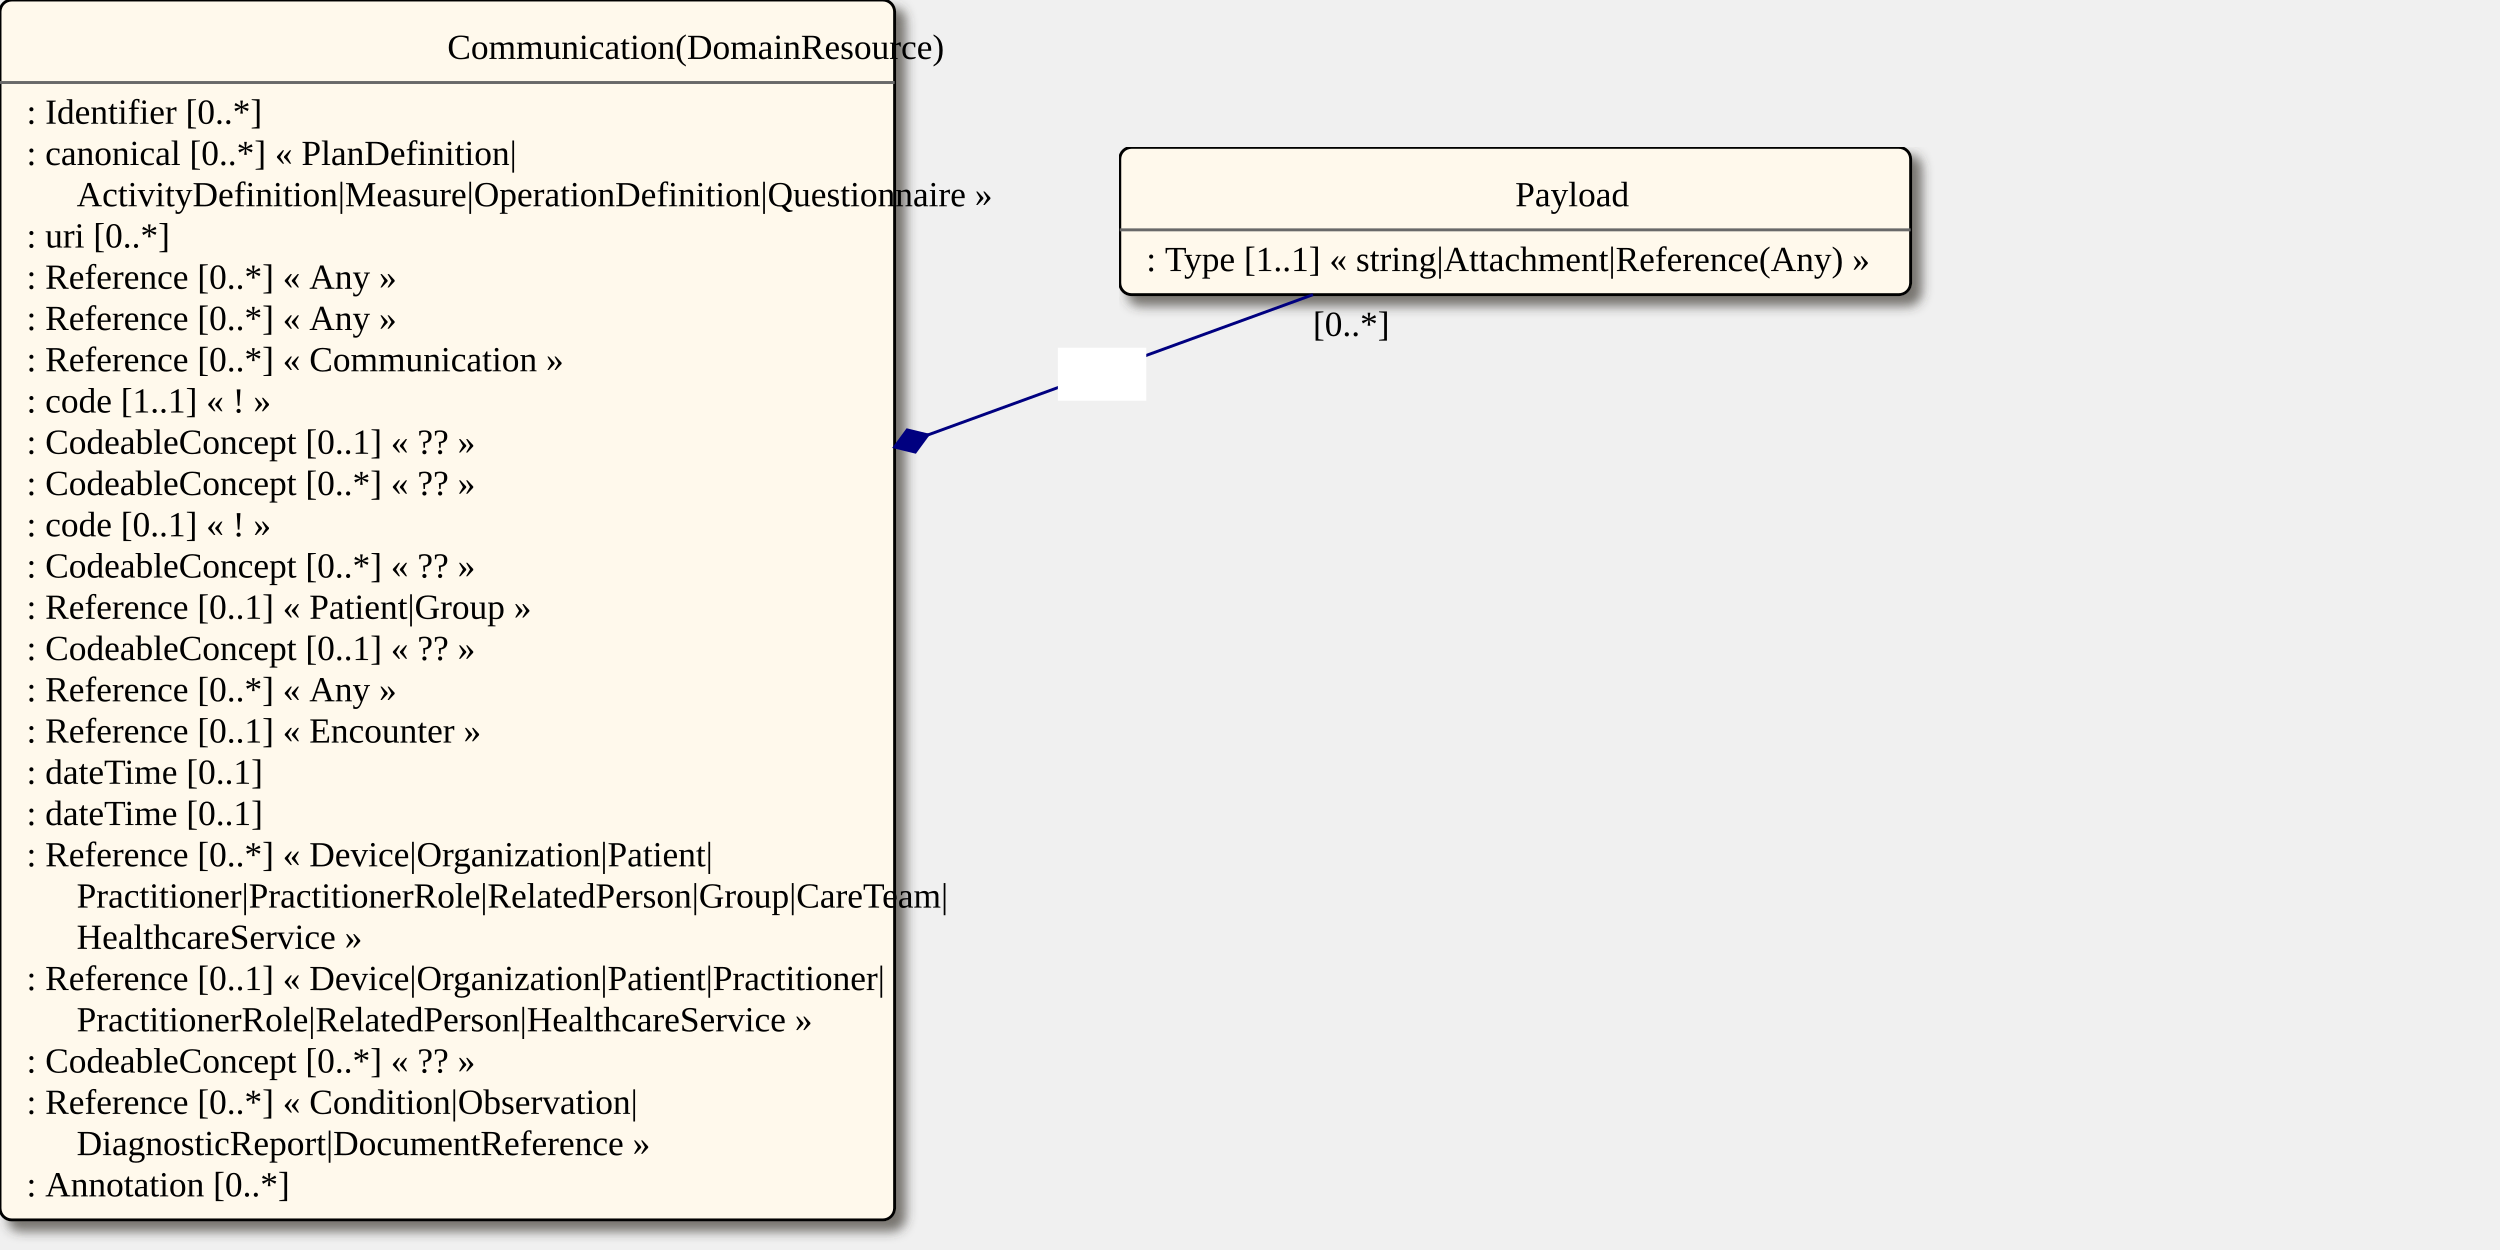
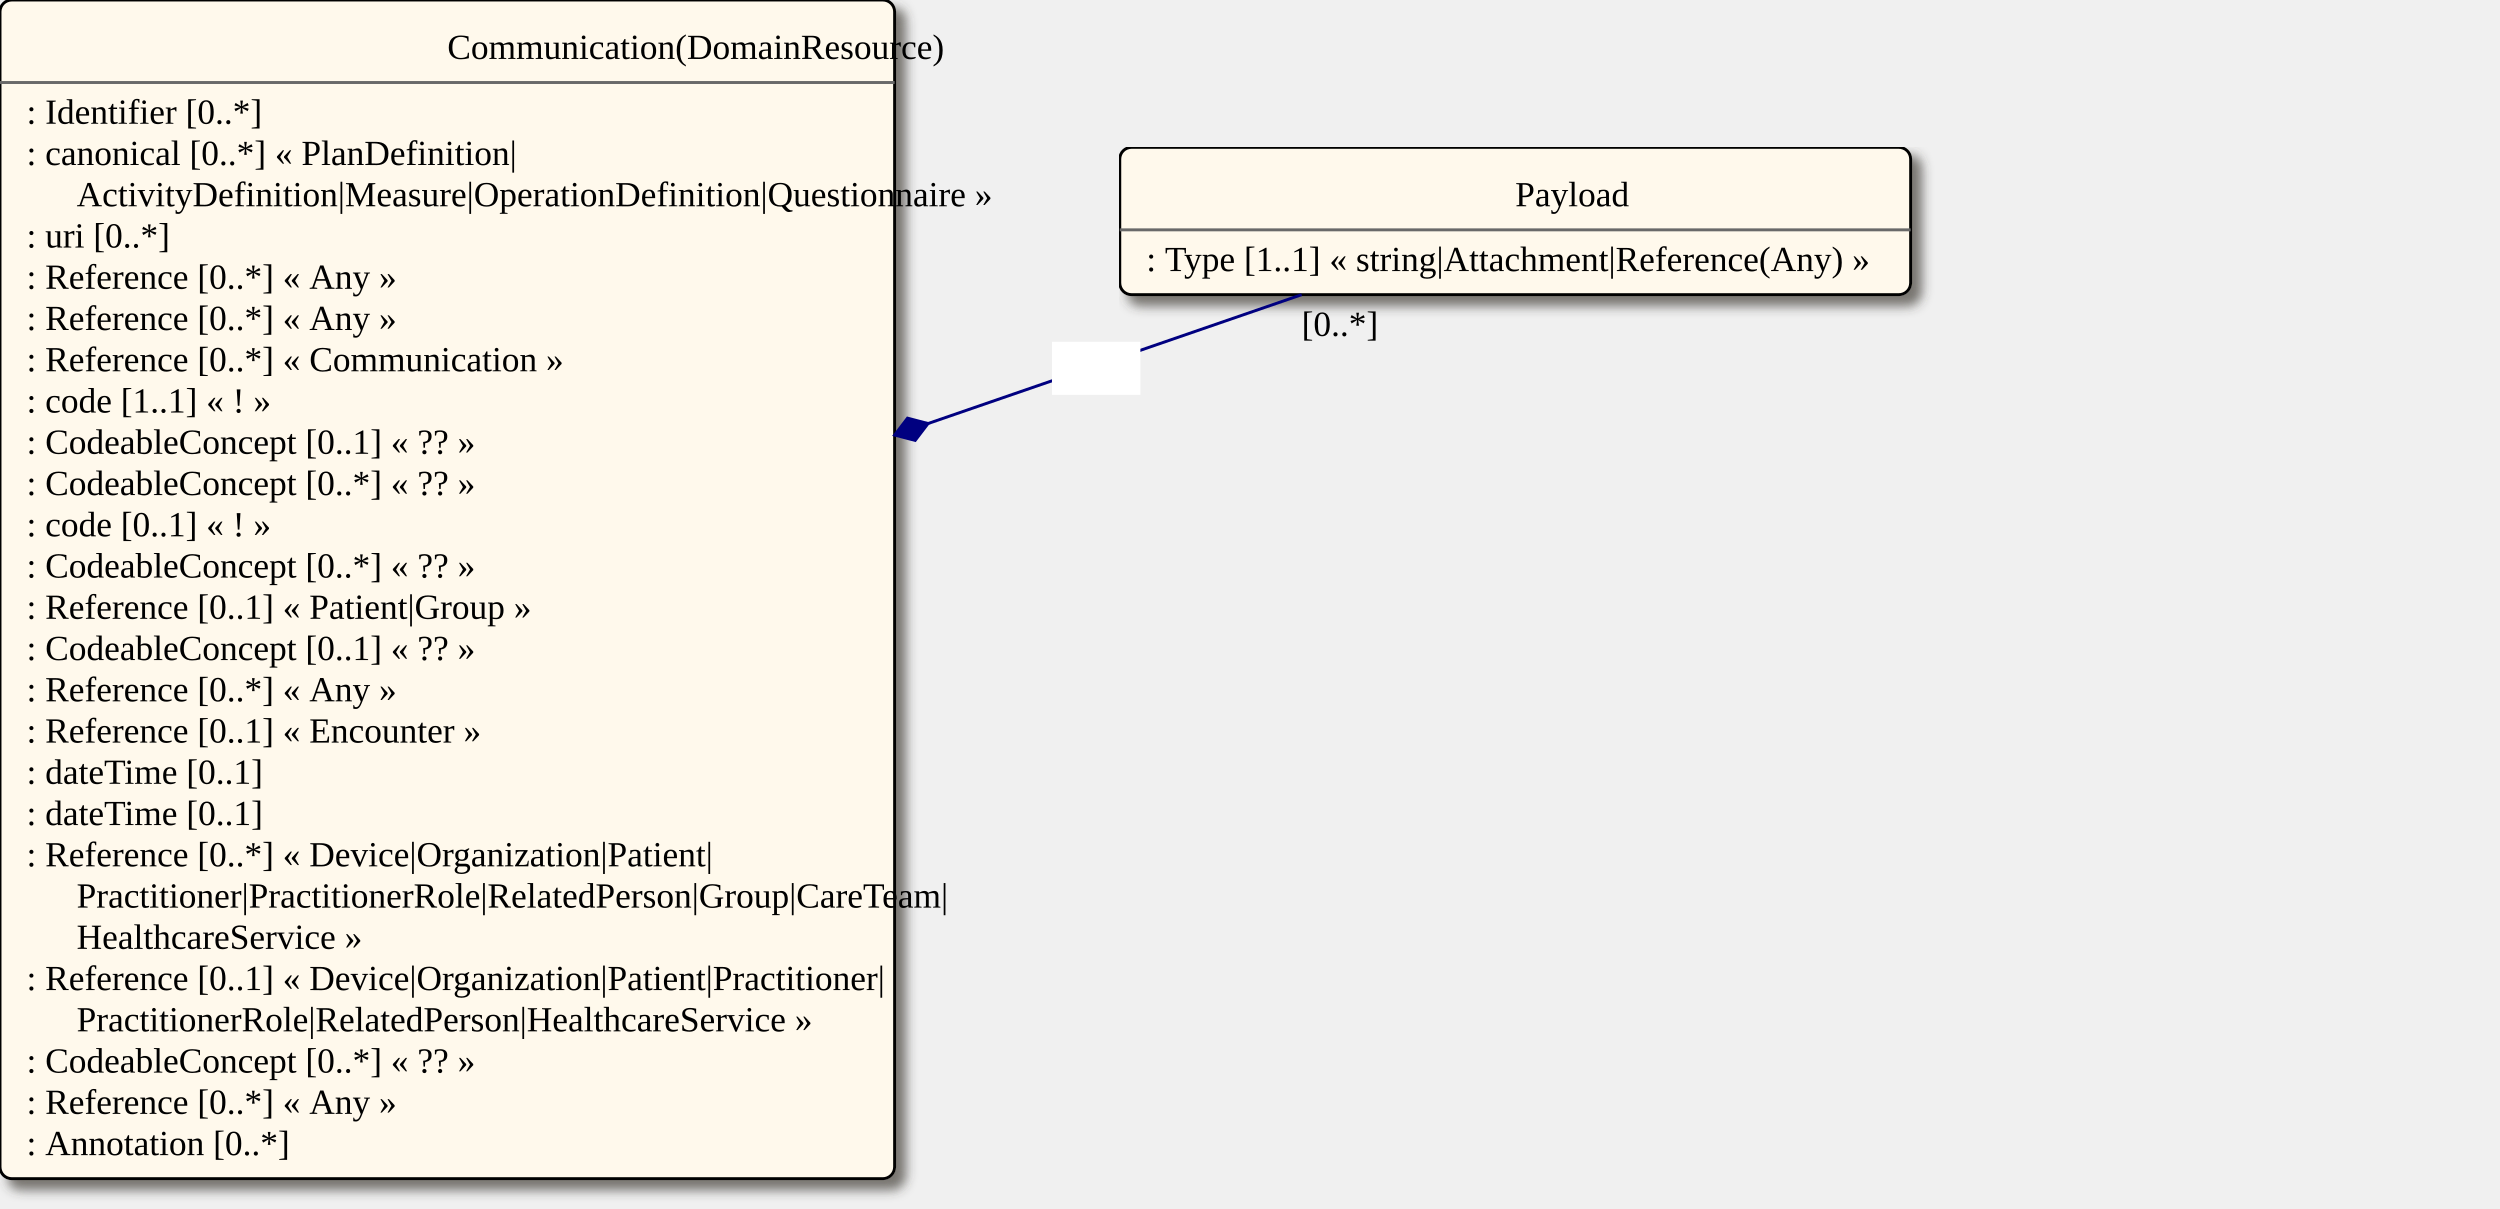
- <svg xmlns="http://www.w3.org/2000/svg" xmlns:xlink="http://www.w3.org/1999/xlink" id="n125" version="1.1" width="848.4" height="424.0">
+ <svg xmlns="http://www.w3.org/2000/svg" xmlns:xlink="http://www.w3.org/1999/xlink" id="n121" version="1.1" width="848.4" height="410.0">
  <defs>
    <filter id="shadow1" x="0" y="0" width="200%" height="200%">
      <feOffset result="offOut" in="SourceGraphic" dx="3" dy="3" />
      <feColorMatrix result="matrixOut" in="offOut" type="matrix" values="0.2 0 0 0 0 0 0.2 0 0 0 0 0 0.2 0 0 0 0 0 1 0" />
      <feGaussianBlur result="blurOut" in="matrixOut" stdDeviation="2" />
      <feBlend in="SourceGraphic" in2="blurOut" mode="normal" />
    </filter>
  </defs>
-   <g id="n126">
-     <rect id="Communication" x="0.0" y="0.0" rx="4" ry="4" width="303.6" height="414.0" filter="url(#shadow1)" style="fill:#fff9ec;stroke:black;stroke-width:1" />
-     <line id="n127" x1="0.0" y1="28.0" x2="303.6" y2="28.0" style="stroke:dimgrey;stroke-width:1" />
-     <text id="n128" x="151.8" y="20.0" fill="black" class="diagram-class-title  diagram-class-resource">Communication<tspan class="diagram-class-title-link"> (<a id="n129" xlink:href="domainresource.html" class="diagram-class-reference">DomainResource</a>)</tspan>
+   <g id="n122">
+     <rect id="Communication" x="0.0" y="0.0" rx="4" ry="4" width="303.6" height="400.0" filter="url(#shadow1)" style="fill:#fff9ec;stroke:black;stroke-width:1" />
+     <line id="n123" x1="0.0" y1="28.0" x2="303.6" y2="28.0" style="stroke:dimgrey;stroke-width:1" />
+     <text id="n124" x="151.8" y="20.0" fill="black" class="diagram-class-title  diagram-class-resource">Communication<tspan class="diagram-class-title-link"> (<a id="n125" xlink:href="domainresource.html" class="diagram-class-reference">DomainResource</a>)</tspan>
    </text>
-     <text id="n130" x="6.0" y="42.0" fill="black" class="diagram-class-detail">
-       <a id="n131" xlink:href="communication-definitions.html#Communication.identifier" /> : <a id="n132" xlink:href="datatypes.html#Identifier">Identifier</a> [0..*]</text>
-     <text id="n136" x="6.0" y="56.0" fill="black" class="diagram-class-detail">
-       <a id="n137" xlink:href="communication-definitions.html#Communication.instantiatesCanonical" /> : <a id="n138" xlink:href="datatypes.html#canonical">canonical</a> [0..*] « <a id="n139" xlink:href="plandefinition.html#PlanDefinition">PlanDefinition</a>|</text>
-     <text id="n140" x="26.0" y="70.0" fill="black" class="diagram-class-detail">
-       <a id="n141" xlink:href="activitydefinition.html#ActivityDefinition">ActivityDefinition</a>|<a id="n142" xlink:href="measure.html#Measure">Measure</a>|<a id="n143" xlink:href="operationdefinition.html#OperationDefinition">OperationDefinition</a>|<a id="n144" xlink:href="questionnaire.html#Questionnaire">Questionnaire</a> »</text>
-     <text id="n154" x="6.0" y="84.0" fill="black" class="diagram-class-detail">
-       <a id="n155" xlink:href="communication-definitions.html#Communication.instantiatesUri" /> : <a id="n156" xlink:href="datatypes.html#uri">uri</a> [0..*]</text>
-     <text id="n160" x="6.0" y="98.0" fill="black" class="diagram-class-detail">
-       <a id="n161" xlink:href="communication-definitions.html#Communication.basedOn" /> : <a id="n162" xlink:href="references.html#Reference">Reference</a> [0..*] « <a id="n163" xlink:href="resourcelist.html#Any">Any</a> »</text>
-     <text id="n168" x="6.0" y="112.0" fill="black" class="diagram-class-detail">
-       <a id="n169" xlink:href="communication-definitions.html#Communication.partOf" /> : <a id="n170" xlink:href="references.html#Reference">Reference</a> [0..*] « <a id="n171" xlink:href="resourcelist.html#Any">Any</a> »</text>
-     <text id="n176" x="6.0" y="126.0" fill="black" class="diagram-class-detail">
-       <a id="n177" xlink:href="communication-definitions.html#Communication.inResponseTo" /> : <a id="n178" xlink:href="references.html#Reference">Reference</a> [0..*] « <a id="n179" xlink:href="communication.html#Communication">Communication</a> »</text>
-     <text id="n184" x="6.0" y="140.0" fill="black" class="diagram-class-detail">
-       <a id="n185" xlink:href="communication-definitions.html#Communication.status" /> : <a id="n186" xlink:href="datatypes.html#code">code</a> [1..1] « <a id="n187" xlink:href="valueset-event-status.html" />! »</text>
-     <text id="n194" x="6.0" y="154.0" fill="black" class="diagram-class-detail">
-       <a id="n195" xlink:href="communication-definitions.html#Communication.statusReason" /> : <a id="n196" xlink:href="datatypes.html#CodeableConcept">CodeableConcept</a> [0..1] « <a id="n197" xlink:href="valueset-communication-not-done-reason.html" />?? »</text>
-     <text id="n204" x="6.0" y="168.0" fill="black" class="diagram-class-detail">
-       <a id="n205" xlink:href="communication-definitions.html#Communication.category" /> : <a id="n206" xlink:href="datatypes.html#CodeableConcept">CodeableConcept</a> [0..*] « <a id="n207" xlink:href="valueset-communication-category.html" />?? »</text>
-     <text id="n214" x="6.0" y="182.0" fill="black" class="diagram-class-detail">
-       <a id="n215" xlink:href="communication-definitions.html#Communication.priority" /> : <a id="n216" xlink:href="datatypes.html#code">code</a> [0..1] « <a id="n217" xlink:href="valueset-request-priority.html" />! »</text>
-     <text id="n224" x="6.0" y="196.0" fill="black" class="diagram-class-detail">
-       <a id="n225" xlink:href="communication-definitions.html#Communication.medium" /> : <a id="n226" xlink:href="datatypes.html#CodeableConcept">CodeableConcept</a> [0..*] « <a id="n227" xlink:href="v3/ParticipationMode/vs.html" />?? »</text>
-     <text id="n234" x="6.0" y="210.0" fill="black" class="diagram-class-detail">
-       <a id="n235" xlink:href="communication-definitions.html#Communication.subject" /> : <a id="n236" xlink:href="references.html#Reference">Reference</a> [0..1] « <a id="n237" xlink:href="patient.html#Patient">Patient</a>|<a id="n238" xlink:href="group.html#Group">Group</a> »</text>
-     <text id="n244" x="6.0" y="224.0" fill="black" class="diagram-class-detail">
-       <a id="n245" xlink:href="communication-definitions.html#Communication.topic" /> : <a id="n246" xlink:href="datatypes.html#CodeableConcept">CodeableConcept</a> [0..1] « <a id="n247" xlink:href="valueset-communication-topic.html" />?? »</text>
-     <text id="n254" x="6.0" y="238.0" fill="black" class="diagram-class-detail">
-       <a id="n255" xlink:href="communication-definitions.html#Communication.about" /> : <a id="n256" xlink:href="references.html#Reference">Reference</a> [0..*] « <a id="n257" xlink:href="resourcelist.html#Any">Any</a> »</text>
-     <text id="n262" x="6.0" y="252.0" fill="black" class="diagram-class-detail">
-       <a id="n263" xlink:href="communication-definitions.html#Communication.encounter" /> : <a id="n264" xlink:href="references.html#Reference">Reference</a> [0..1] « <a id="n265" xlink:href="encounter.html#Encounter">Encounter</a> »</text>
-     <text id="n270" x="6.0" y="266.0" fill="black" class="diagram-class-detail">
-       <a id="n271" xlink:href="communication-definitions.html#Communication.sent" /> : <a id="n272" xlink:href="datatypes.html#dateTime">dateTime</a> [0..1]</text>
-     <text id="n276" x="6.0" y="280.0" fill="black" class="diagram-class-detail">
-       <a id="n277" xlink:href="communication-definitions.html#Communication.received" /> : <a id="n278" xlink:href="datatypes.html#dateTime">dateTime</a> [0..1]</text>
-     <text id="n282" x="6.0" y="294.0" fill="black" class="diagram-class-detail">
-       <a id="n283" xlink:href="communication-definitions.html#Communication.recipient" /> : <a id="n284" xlink:href="references.html#Reference">Reference</a> [0..*] « <a id="n285" xlink:href="device.html#Device">Device</a>|<a id="n286" xlink:href="organization.html#Organization">Organization</a>|<a id="n287" xlink:href="patient.html#Patient">Patient</a>|</text>
-     <text id="n288" x="26.0" y="308.0" fill="black" class="diagram-class-detail">
-       <a id="n289" xlink:href="practitioner.html#Practitioner">Practitioner</a>|<a id="n290" xlink:href="practitionerrole.html#PractitionerRole">PractitionerRole</a>|<a id="n291" xlink:href="relatedperson.html#RelatedPerson">RelatedPerson</a>|<a id="n292" xlink:href="group.html#Group">Group</a>|<a id="n293" xlink:href="careteam.html#CareTeam">CareTeam</a>|</text>
-     <text id="n294" x="26.0" y="322.0" fill="black" class="diagram-class-detail">
-       <a id="n295" xlink:href="healthcareservice.html#HealthcareService">HealthcareService</a> »</text>
-     <text id="n310" x="6.0" y="336.0" fill="black" class="diagram-class-detail">
-       <a id="n311" xlink:href="communication-definitions.html#Communication.sender" /> : <a id="n312" xlink:href="references.html#Reference">Reference</a> [0..1] « <a id="n313" xlink:href="device.html#Device">Device</a>|<a id="n314" xlink:href="organization.html#Organization">Organization</a>|<a id="n315" xlink:href="patient.html#Patient">Patient</a>|<a id="n316" xlink:href="practitioner.html#Practitioner">Practitioner</a>|</text>
-     <text id="n317" x="26.0" y="350.0" fill="black" class="diagram-class-detail">
-       <a id="n318" xlink:href="practitionerrole.html#PractitionerRole">PractitionerRole</a>|<a id="n319" xlink:href="relatedperson.html#RelatedPerson">RelatedPerson</a>|<a id="n320" xlink:href="healthcareservice.html#HealthcareService">HealthcareService</a> »</text>
-     <text id="n332" x="6.0" y="364.0" fill="black" class="diagram-class-detail">
-       <a id="n333" xlink:href="communication-definitions.html#Communication.reasonCode" /> : <a id="n334" xlink:href="datatypes.html#CodeableConcept">CodeableConcept</a> [0..*] « <a id="n335" xlink:href="valueset-clinical-findings.html" />?? »</text>
-     <text id="n342" x="6.0" y="378.0" fill="black" class="diagram-class-detail">
-       <a id="n343" xlink:href="communication-definitions.html#Communication.reasonReference" /> : <a id="n344" xlink:href="references.html#Reference">Reference</a> [0..*] « <a id="n345" xlink:href="condition.html#Condition">Condition</a>|<a id="n346" xlink:href="observation.html#Observation">Observation</a>|</text>
-     <text id="n347" x="26.0" y="392.0" fill="black" class="diagram-class-detail">
-       <a id="n348" xlink:href="diagnosticreport.html#DiagnosticReport">DiagnosticReport</a>|<a id="n349" xlink:href="documentreference.html#DocumentReference">DocumentReference</a> »</text>
-     <text id="n358" x="6.0" y="406.0" fill="black" class="diagram-class-detail">
-       <a id="n359" xlink:href="communication-definitions.html#Communication.note" /> : <a id="n360" xlink:href="datatypes.html#Annotation">Annotation</a> [0..*]</text>
+     <text id="n126" x="6.0" y="42.0" fill="black" class="diagram-class-detail">
+       <a id="n127" xlink:href="communication-definitions.html#Communication.identifier" /> : <a id="n128" xlink:href="datatypes.html#Identifier">Identifier</a> [0..*]</text>
+     <text id="n132" x="6.0" y="56.0" fill="black" class="diagram-class-detail">
+       <a id="n133" xlink:href="communication-definitions.html#Communication.instantiatesCanonical" /> : <a id="n134" xlink:href="datatypes.html#canonical">canonical</a> [0..*] « <a id="n135" xlink:href="plandefinition.html#PlanDefinition">PlanDefinition</a>|</text>
+     <text id="n136" x="26.0" y="70.0" fill="black" class="diagram-class-detail">
+       <a id="n137" xlink:href="activitydefinition.html#ActivityDefinition">ActivityDefinition</a>|<a id="n138" xlink:href="measure.html#Measure">Measure</a>|<a id="n139" xlink:href="operationdefinition.html#OperationDefinition">OperationDefinition</a>|<a id="n140" xlink:href="questionnaire.html#Questionnaire">Questionnaire</a> »</text>
+     <text id="n150" x="6.0" y="84.0" fill="black" class="diagram-class-detail">
+       <a id="n151" xlink:href="communication-definitions.html#Communication.instantiatesUri" /> : <a id="n152" xlink:href="datatypes.html#uri">uri</a> [0..*]</text>
+     <text id="n156" x="6.0" y="98.0" fill="black" class="diagram-class-detail">
+       <a id="n157" xlink:href="communication-definitions.html#Communication.basedOn" /> : <a id="n158" xlink:href="references.html#Reference">Reference</a> [0..*] « <a id="n159" xlink:href="resourcelist.html#Any">Any</a> »</text>
+     <text id="n164" x="6.0" y="112.0" fill="black" class="diagram-class-detail">
+       <a id="n165" xlink:href="communication-definitions.html#Communication.partOf" /> : <a id="n166" xlink:href="references.html#Reference">Reference</a> [0..*] « <a id="n167" xlink:href="resourcelist.html#Any">Any</a> »</text>
+     <text id="n172" x="6.0" y="126.0" fill="black" class="diagram-class-detail">
+       <a id="n173" xlink:href="communication-definitions.html#Communication.inResponseTo" /> : <a id="n174" xlink:href="references.html#Reference">Reference</a> [0..*] « <a id="n175" xlink:href="communication.html#Communication">Communication</a> »</text>
+     <text id="n180" x="6.0" y="140.0" fill="black" class="diagram-class-detail">
+       <a id="n181" xlink:href="communication-definitions.html#Communication.status" /> : <a id="n182" xlink:href="datatypes.html#code">code</a> [1..1] « <a id="n183" xlink:href="valueset-event-status.html" />! »</text>
+     <text id="n190" x="6.0" y="154.0" fill="black" class="diagram-class-detail">
+       <a id="n191" xlink:href="communication-definitions.html#Communication.statusReason" /> : <a id="n192" xlink:href="datatypes.html#CodeableConcept">CodeableConcept</a> [0..1] « <a id="n193" xlink:href="valueset-communication-not-done-reason.html" />?? »</text>
+     <text id="n200" x="6.0" y="168.0" fill="black" class="diagram-class-detail">
+       <a id="n201" xlink:href="communication-definitions.html#Communication.category" /> : <a id="n202" xlink:href="datatypes.html#CodeableConcept">CodeableConcept</a> [0..*] « <a id="n203" xlink:href="valueset-communication-category.html" />?? »</text>
+     <text id="n210" x="6.0" y="182.0" fill="black" class="diagram-class-detail">
+       <a id="n211" xlink:href="communication-definitions.html#Communication.priority" /> : <a id="n212" xlink:href="datatypes.html#code">code</a> [0..1] « <a id="n213" xlink:href="valueset-request-priority.html" />! »</text>
+     <text id="n220" x="6.0" y="196.0" fill="black" class="diagram-class-detail">
+       <a id="n221" xlink:href="communication-definitions.html#Communication.medium" /> : <a id="n222" xlink:href="datatypes.html#CodeableConcept">CodeableConcept</a> [0..*] « <a id="n223" xlink:href="v3/ParticipationMode/vs.html" />?? »</text>
+     <text id="n230" x="6.0" y="210.0" fill="black" class="diagram-class-detail">
+       <a id="n231" xlink:href="communication-definitions.html#Communication.subject" /> : <a id="n232" xlink:href="references.html#Reference">Reference</a> [0..1] « <a id="n233" xlink:href="patient.html#Patient">Patient</a>|<a id="n234" xlink:href="group.html#Group">Group</a> »</text>
+     <text id="n240" x="6.0" y="224.0" fill="black" class="diagram-class-detail">
+       <a id="n241" xlink:href="communication-definitions.html#Communication.topic" /> : <a id="n242" xlink:href="datatypes.html#CodeableConcept">CodeableConcept</a> [0..1] « <a id="n243" xlink:href="valueset-communication-topic.html" />?? »</text>
+     <text id="n250" x="6.0" y="238.0" fill="black" class="diagram-class-detail">
+       <a id="n251" xlink:href="communication-definitions.html#Communication.about" /> : <a id="n252" xlink:href="references.html#Reference">Reference</a> [0..*] « <a id="n253" xlink:href="resourcelist.html#Any">Any</a> »</text>
+     <text id="n258" x="6.0" y="252.0" fill="black" class="diagram-class-detail">
+       <a id="n259" xlink:href="communication-definitions.html#Communication.encounter" /> : <a id="n260" xlink:href="references.html#Reference">Reference</a> [0..1] « <a id="n261" xlink:href="encounter.html#Encounter">Encounter</a> »</text>
+     <text id="n266" x="6.0" y="266.0" fill="black" class="diagram-class-detail">
+       <a id="n267" xlink:href="communication-definitions.html#Communication.sent" /> : <a id="n268" xlink:href="datatypes.html#dateTime">dateTime</a> [0..1]</text>
+     <text id="n272" x="6.0" y="280.0" fill="black" class="diagram-class-detail">
+       <a id="n273" xlink:href="communication-definitions.html#Communication.received" /> : <a id="n274" xlink:href="datatypes.html#dateTime">dateTime</a> [0..1]</text>
+     <text id="n278" x="6.0" y="294.0" fill="black" class="diagram-class-detail">
+       <a id="n279" xlink:href="communication-definitions.html#Communication.recipient" /> : <a id="n280" xlink:href="references.html#Reference">Reference</a> [0..*] « <a id="n281" xlink:href="device.html#Device">Device</a>|<a id="n282" xlink:href="organization.html#Organization">Organization</a>|<a id="n283" xlink:href="patient.html#Patient">Patient</a>|</text>
+     <text id="n284" x="26.0" y="308.0" fill="black" class="diagram-class-detail">
+       <a id="n285" xlink:href="practitioner.html#Practitioner">Practitioner</a>|<a id="n286" xlink:href="practitionerrole.html#PractitionerRole">PractitionerRole</a>|<a id="n287" xlink:href="relatedperson.html#RelatedPerson">RelatedPerson</a>|<a id="n288" xlink:href="group.html#Group">Group</a>|<a id="n289" xlink:href="careteam.html#CareTeam">CareTeam</a>|</text>
+     <text id="n290" x="26.0" y="322.0" fill="black" class="diagram-class-detail">
+       <a id="n291" xlink:href="healthcareservice.html#HealthcareService">HealthcareService</a> »</text>
+     <text id="n306" x="6.0" y="336.0" fill="black" class="diagram-class-detail">
+       <a id="n307" xlink:href="communication-definitions.html#Communication.sender" /> : <a id="n308" xlink:href="references.html#Reference">Reference</a> [0..1] « <a id="n309" xlink:href="device.html#Device">Device</a>|<a id="n310" xlink:href="organization.html#Organization">Organization</a>|<a id="n311" xlink:href="patient.html#Patient">Patient</a>|<a id="n312" xlink:href="practitioner.html#Practitioner">Practitioner</a>|</text>
+     <text id="n313" x="26.0" y="350.0" fill="black" class="diagram-class-detail">
+       <a id="n314" xlink:href="practitionerrole.html#PractitionerRole">PractitionerRole</a>|<a id="n315" xlink:href="relatedperson.html#RelatedPerson">RelatedPerson</a>|<a id="n316" xlink:href="healthcareservice.html#HealthcareService">HealthcareService</a> »</text>
+     <text id="n328" x="6.0" y="364.0" fill="black" class="diagram-class-detail">
+       <a id="n329" xlink:href="communication-definitions.html#Communication.reasonCode" /> : <a id="n330" xlink:href="datatypes.html#CodeableConcept">CodeableConcept</a> [0..*] « <a id="n331" xlink:href="valueset-clinical-findings.html" />?? »</text>
+     <text id="n338" x="6.0" y="378.0" fill="black" class="diagram-class-detail">
+       <a id="n339" xlink:href="communication-definitions.html#Communication.reasonReference" /> : <a id="n340" xlink:href="references.html#Reference">Reference</a> [0..*] « <a id="n341" xlink:href="resourcelist.html#Any">Any</a> »</text>
+     <text id="n346" x="6.0" y="392.0" fill="black" class="diagram-class-detail">
+       <a id="n347" xlink:href="communication-definitions.html#Communication.note" /> : <a id="n348" xlink:href="datatypes.html#Annotation">Annotation</a> [0..*]</text>
  </g>
-   <g id="n364">
+   <g id="n352">
    <rect id="Communication.payload" x="380.0" y="50.0" rx="4" ry="4" width="268.4" height="50.0" filter="url(#shadow1)" style="fill:#fff9ec;stroke:black;stroke-width:1" />
-     <line id="n365" x1="380.0" y1="78.0" x2="648.4" y2="78.0" style="stroke:dimgrey;stroke-width:1" />
-     <text id="n366" x="514.2" y="70.0" fill="black" class="diagram-class-title">Payload</text>
-     <text id="n367" x="386.0" y="92.0" fill="black" class="diagram-class-detail">
-       <a id="n368" xlink:href="communication-definitions.html#Communication.payload.content_x_" /> : <a id="n369" xlink:href="formats.html#umlchoice">Type</a> [1..1] « <a id="n370" xlink:href="datatypes.html#string">string</a>|<a id="n371" xlink:href="datatypes.html#Attachment">Attachment</a>|<a id="n372" xlink:href="references.html#Reference">Reference</a>(<a id="n373" xlink:href="resourcelist.html#Any">Any</a>) »</text>
+     <line id="n353" x1="380.0" y1="78.0" x2="648.4" y2="78.0" style="stroke:dimgrey;stroke-width:1" />
+     <text id="n354" x="514.2" y="70.0" fill="black" class="diagram-class-title">Payload</text>
+     <text id="n355" x="386.0" y="92.0" fill="black" class="diagram-class-detail">
+       <a id="n356" xlink:href="communication-definitions.html#Communication.payload.content_x_" /> : <a id="n357" xlink:href="formats.html#umlchoice">Type</a> [1..1] « <a id="n358" xlink:href="datatypes.html#string">string</a>|<a id="n359" xlink:href="datatypes.html#Attachment">Attachment</a>|<a id="n360" xlink:href="references.html#Reference">Reference</a>(<a id="n361" xlink:href="resourcelist.html#Any">Any</a>) »</text>
  </g>
-   <line id="n381" x1="303.6" y1="151.709" x2="445.564" y2="100.0" style="stroke:navy;stroke-width:1" />
-   <polygon id="n382" points="303.6,151.709 309.6,155.709 315.6,151.709 309.6,147.709 303.6,151.709" style="fill:navy;stroke:navy;stroke-width:1" transform="rotate(-20.01357 303.6 151.7086)" />
-   <rect id="n383" x="359.0" y="118.0" width="30.0" height="18.0" style="fill:white;stroke:black;stroke-width:0" />
-   <text id="n384" x="374.0" y="128.0" fill="black" class="diagram-class-linkage">
-     <a id="n385" xlink:href="communication-definitions.html#Communication.payload" />
+   <line id="n369" x1="303.6" y1="147.641" x2="441.72" y2="100.0" style="stroke:navy;stroke-width:1" />
+   <polygon id="n370" points="303.6,147.641 309.6,151.641 315.6,147.641 309.6,143.641 303.6,147.641" style="fill:navy;stroke:navy;stroke-width:1" transform="rotate(-19.03048 303.6 147.6407)" />
+   <rect id="n371" x="357.0" y="116.0" width="30.0" height="18.0" style="fill:white;stroke:black;stroke-width:0" />
+   <text id="n372" x="372.0" y="126.0" fill="black" class="diagram-class-linkage">
+     <a id="n373" xlink:href="communication-definitions.html#Communication.payload" />
  </text>
-   <text id="n386" x="445.564" y="114.0" fill="black" class="diagram-class-linkage">[0..*]</text>
+   <text id="n374" x="441.72" y="114.0" fill="black" class="diagram-class-linkage">[0..*]</text>
</svg>
